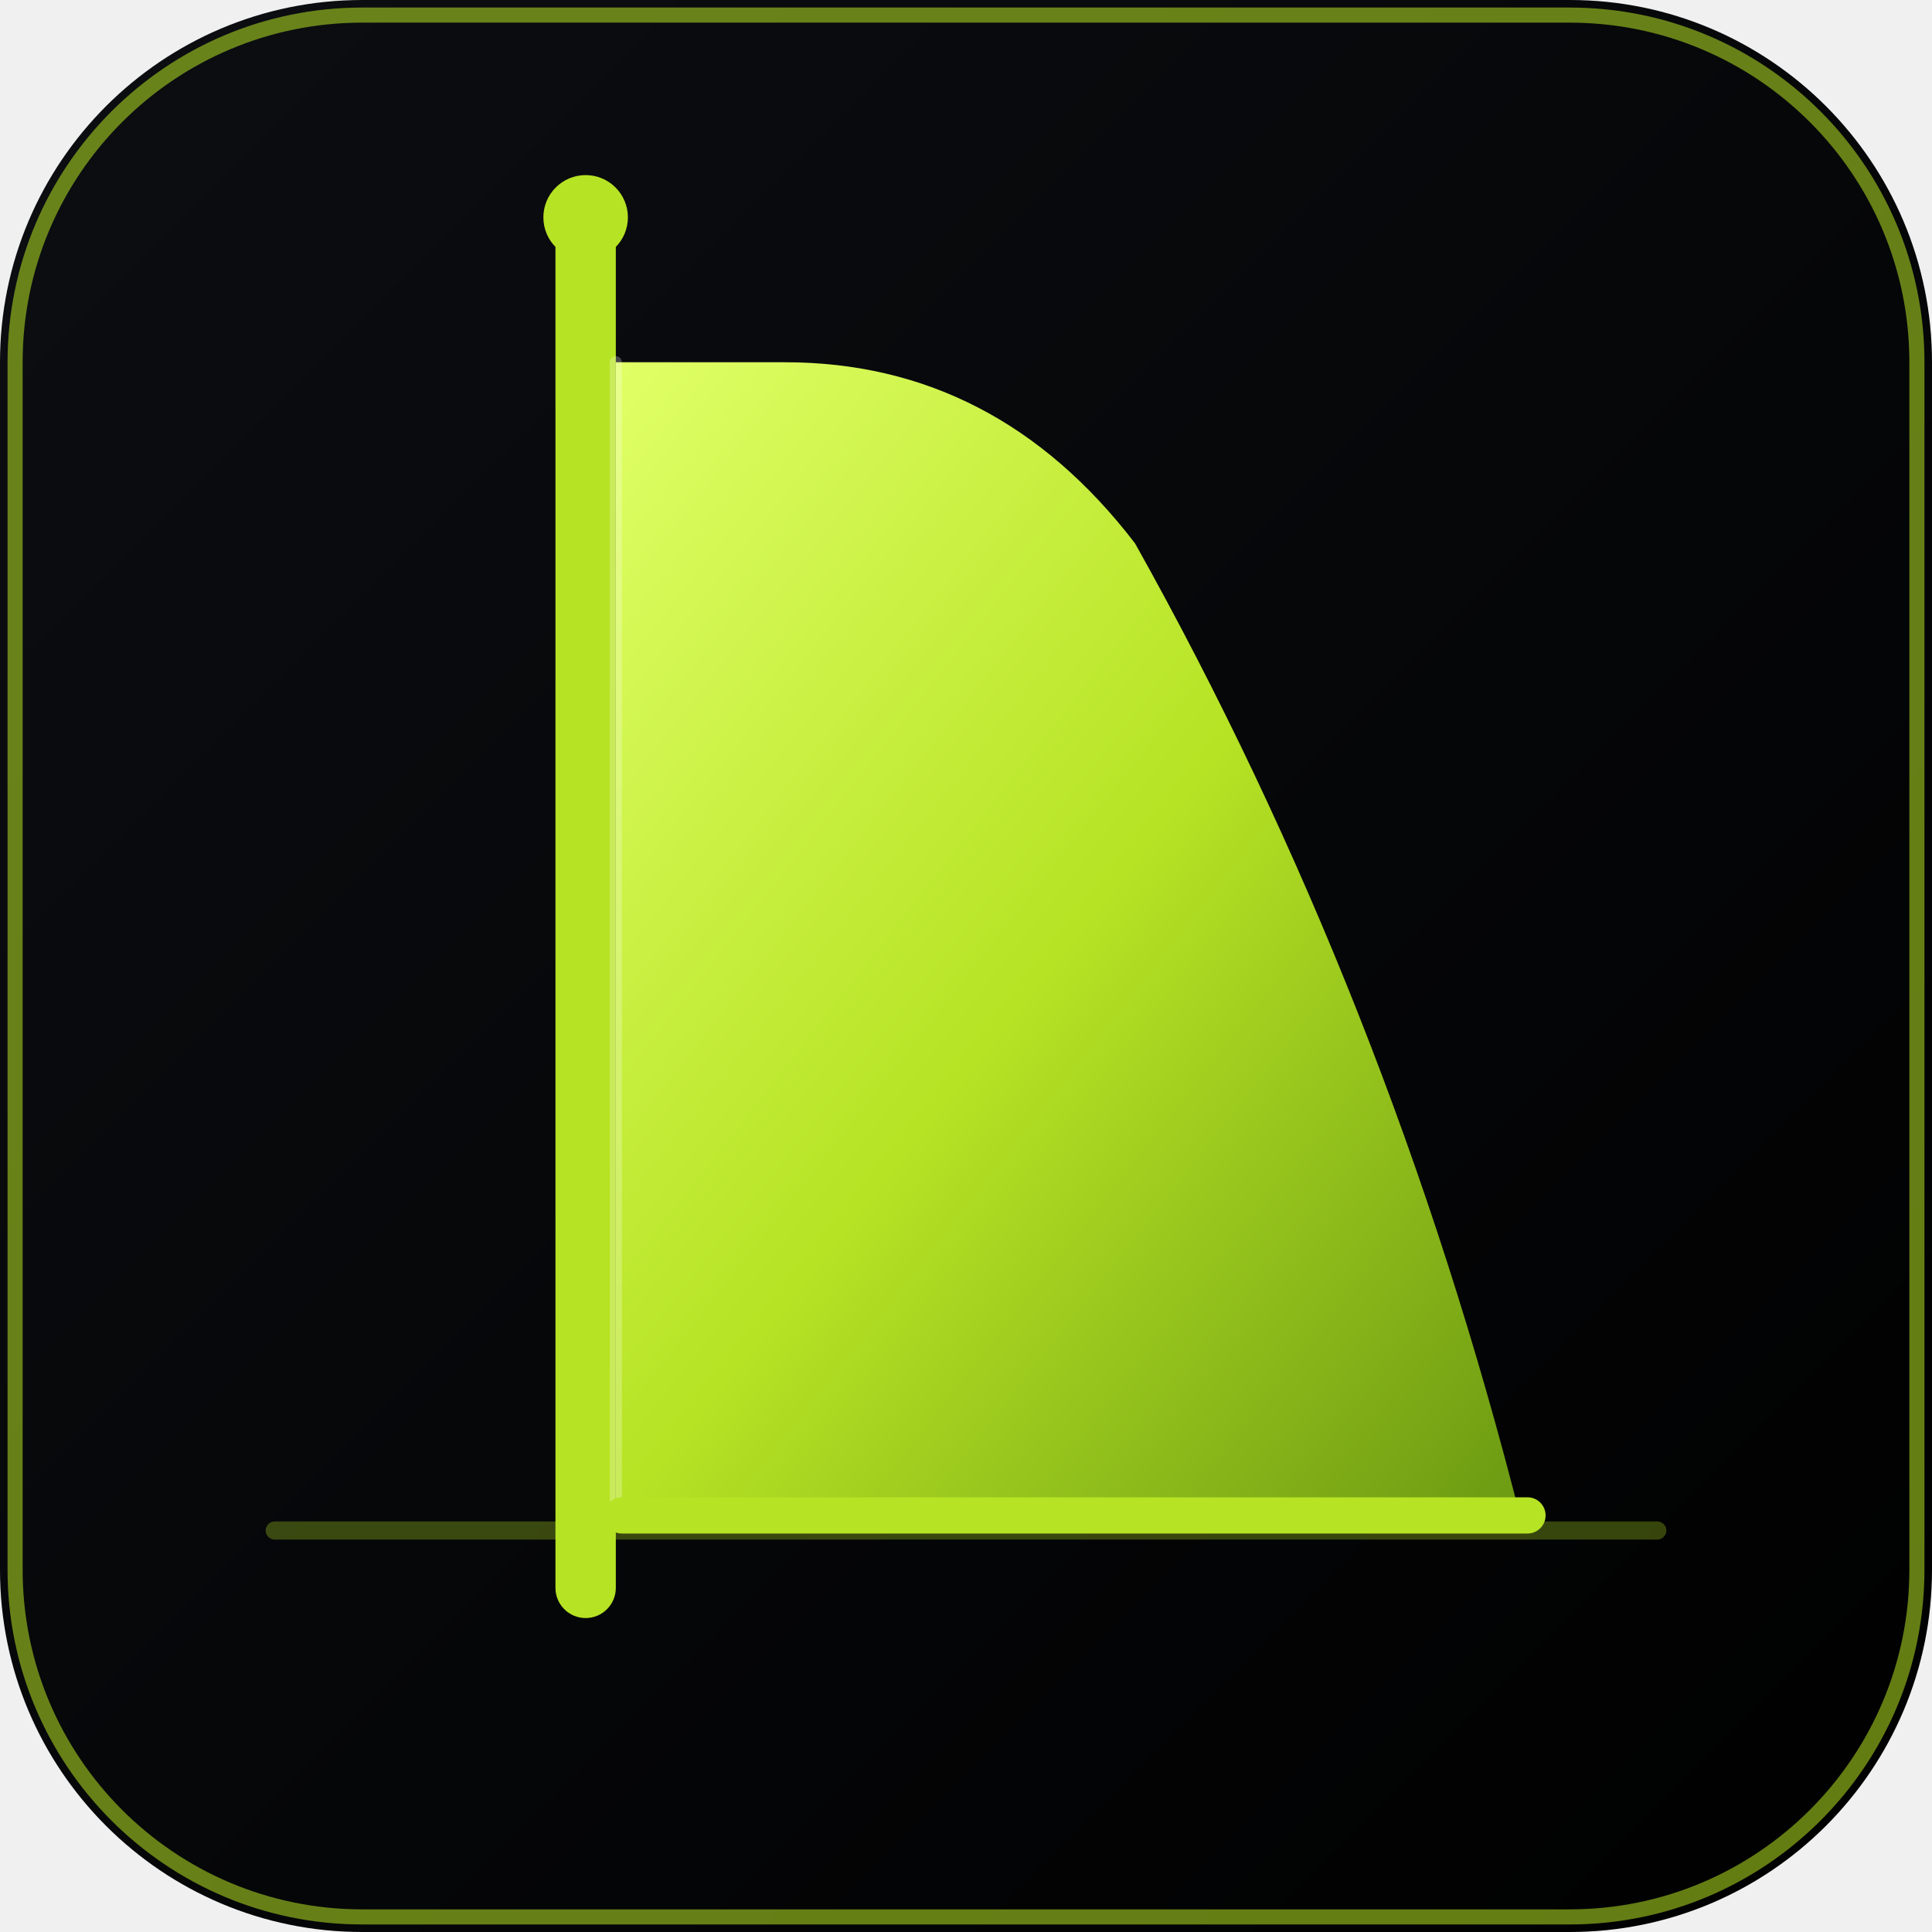
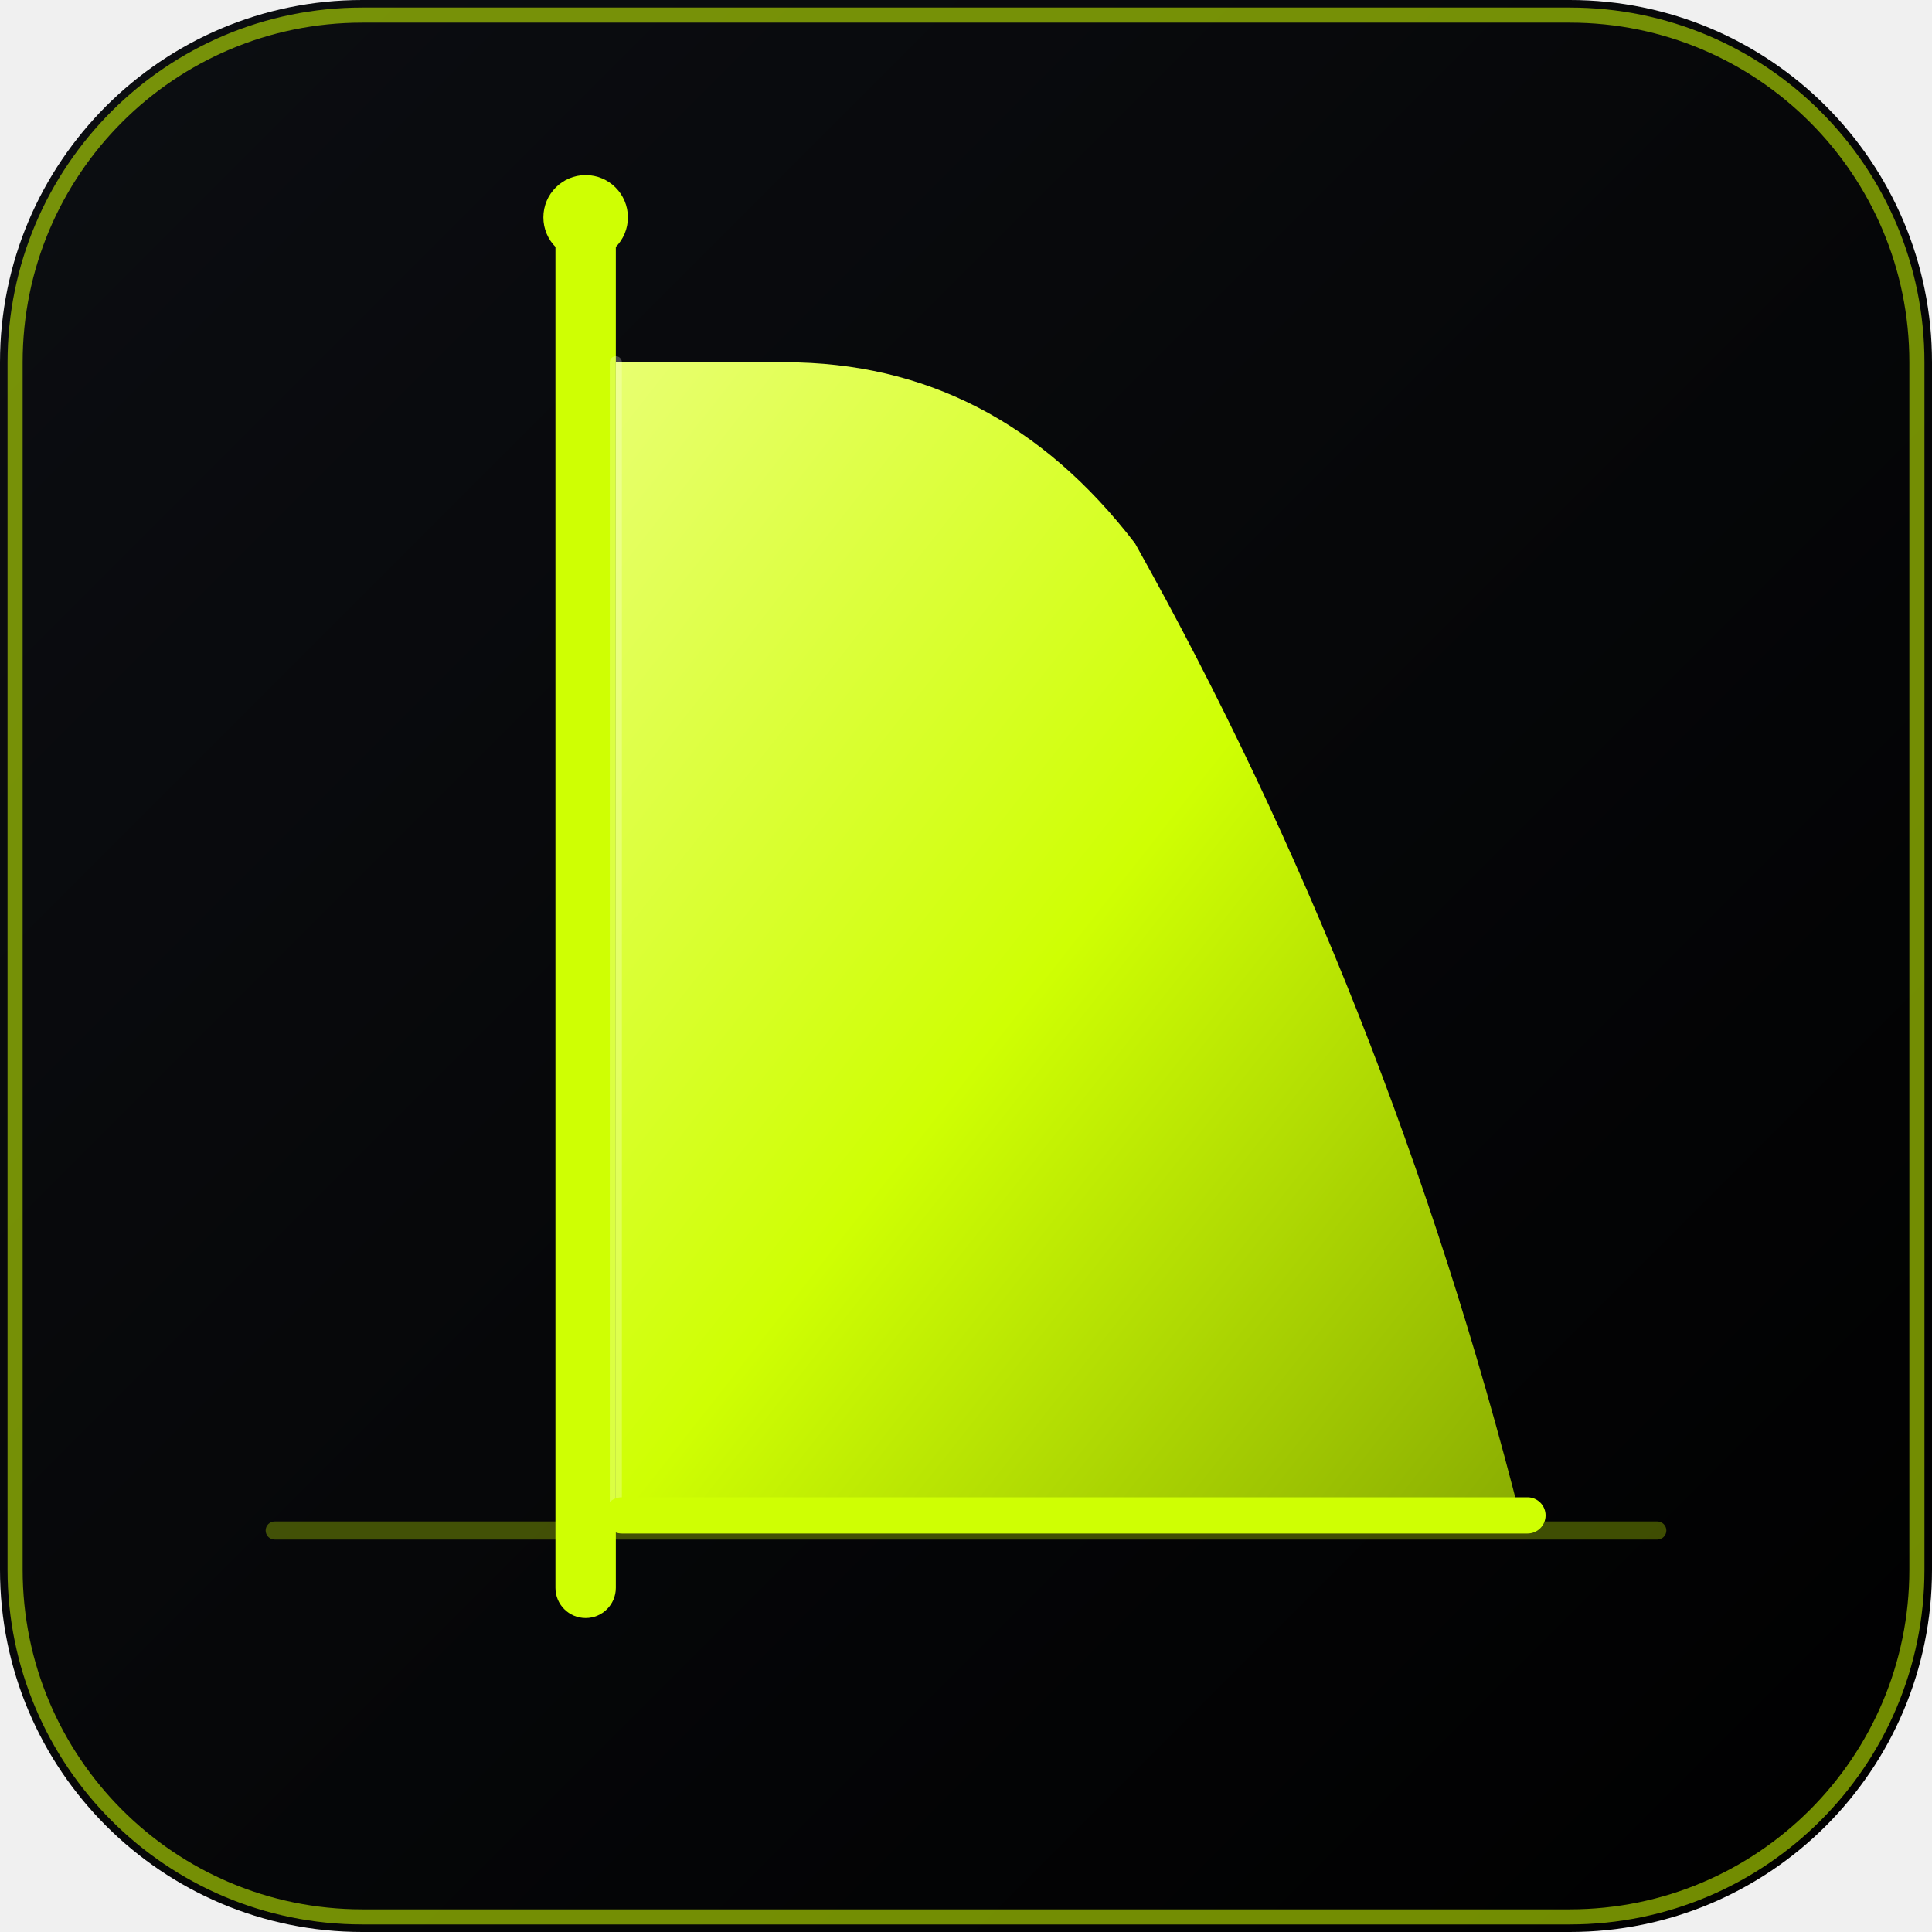
<svg xmlns="http://www.w3.org/2000/svg" viewBox="0 0 320 320" role="img" aria-label="FlowPay">
  <defs>
    <linearGradient id="sailGrad" x1="0%" y1="0%" x2="100%" y2="100%">
-       <stop offset="0%" stop-color="#E0FF66" />
-       <stop offset="50%" stop-color="#B6E324" />
-       <stop offset="100%" stop-color="#6B9912" />
+       <stop offset="0%" stop-color="#E8FF70" />
+       <stop offset="50%" stop-color="#CFFF03" />
+       <stop offset="100%" stop-color="#8AAD02" />
    </linearGradient>
    <linearGradient id="bgGrad" x1="0%" y1="0%" x2="100%" y2="100%">
      <stop offset="0%" stop-color="#0C0E12" />
      <stop offset="100%" stop-color="#000000" />
    </linearGradient>
  </defs>
  <rect width="320" height="320" rx="60" fill="url(#bgGrad)" />
-   <rect x="2.5" y="2.5" width="315" height="315" rx="57.5" fill="none" stroke="#B6E324" stroke-opacity="0.55" stroke-width="2.5" />
-   <rect x="44" y="252" width="232" height="3" rx="1.5" fill="#B6E324" fill-opacity="0.3" />
-   <rect x="92" y="36" width="10" height="232" rx="5" fill="#B6E324" />
-   <circle cx="97" cy="36" r="7" fill="#B6E324" />
+   <rect x="2.5" y="2.5" width="315" height="315" rx="57.5" fill="none" stroke="#CFFF03" stroke-opacity="0.55" stroke-width="2.5" />
+   <rect x="44" y="252" width="232" height="3" rx="1.5" fill="#CFFF03" fill-opacity="0.3" />
+   <rect x="92" y="36" width="10" height="232" rx="5" fill="#CFFF03" />
+   <circle cx="97" cy="36" r="7" fill="#CFFF03" />
  <path d="M 102 60        L 102 252        L 252 252        Q 230 165 188 90        Q 165 60 130 60        Z" fill="url(#sailGrad)" />
  <path d="M 102 60 L 102 252" stroke="#FFFFFF" stroke-opacity="0.25" stroke-width="2" stroke-linecap="round" />
-   <rect x="100" y="248" width="156" height="6" rx="3" fill="#B6E324" />
+   <rect x="100" y="248" width="156" height="6" rx="3" fill="#CFFF03" />
</svg>
